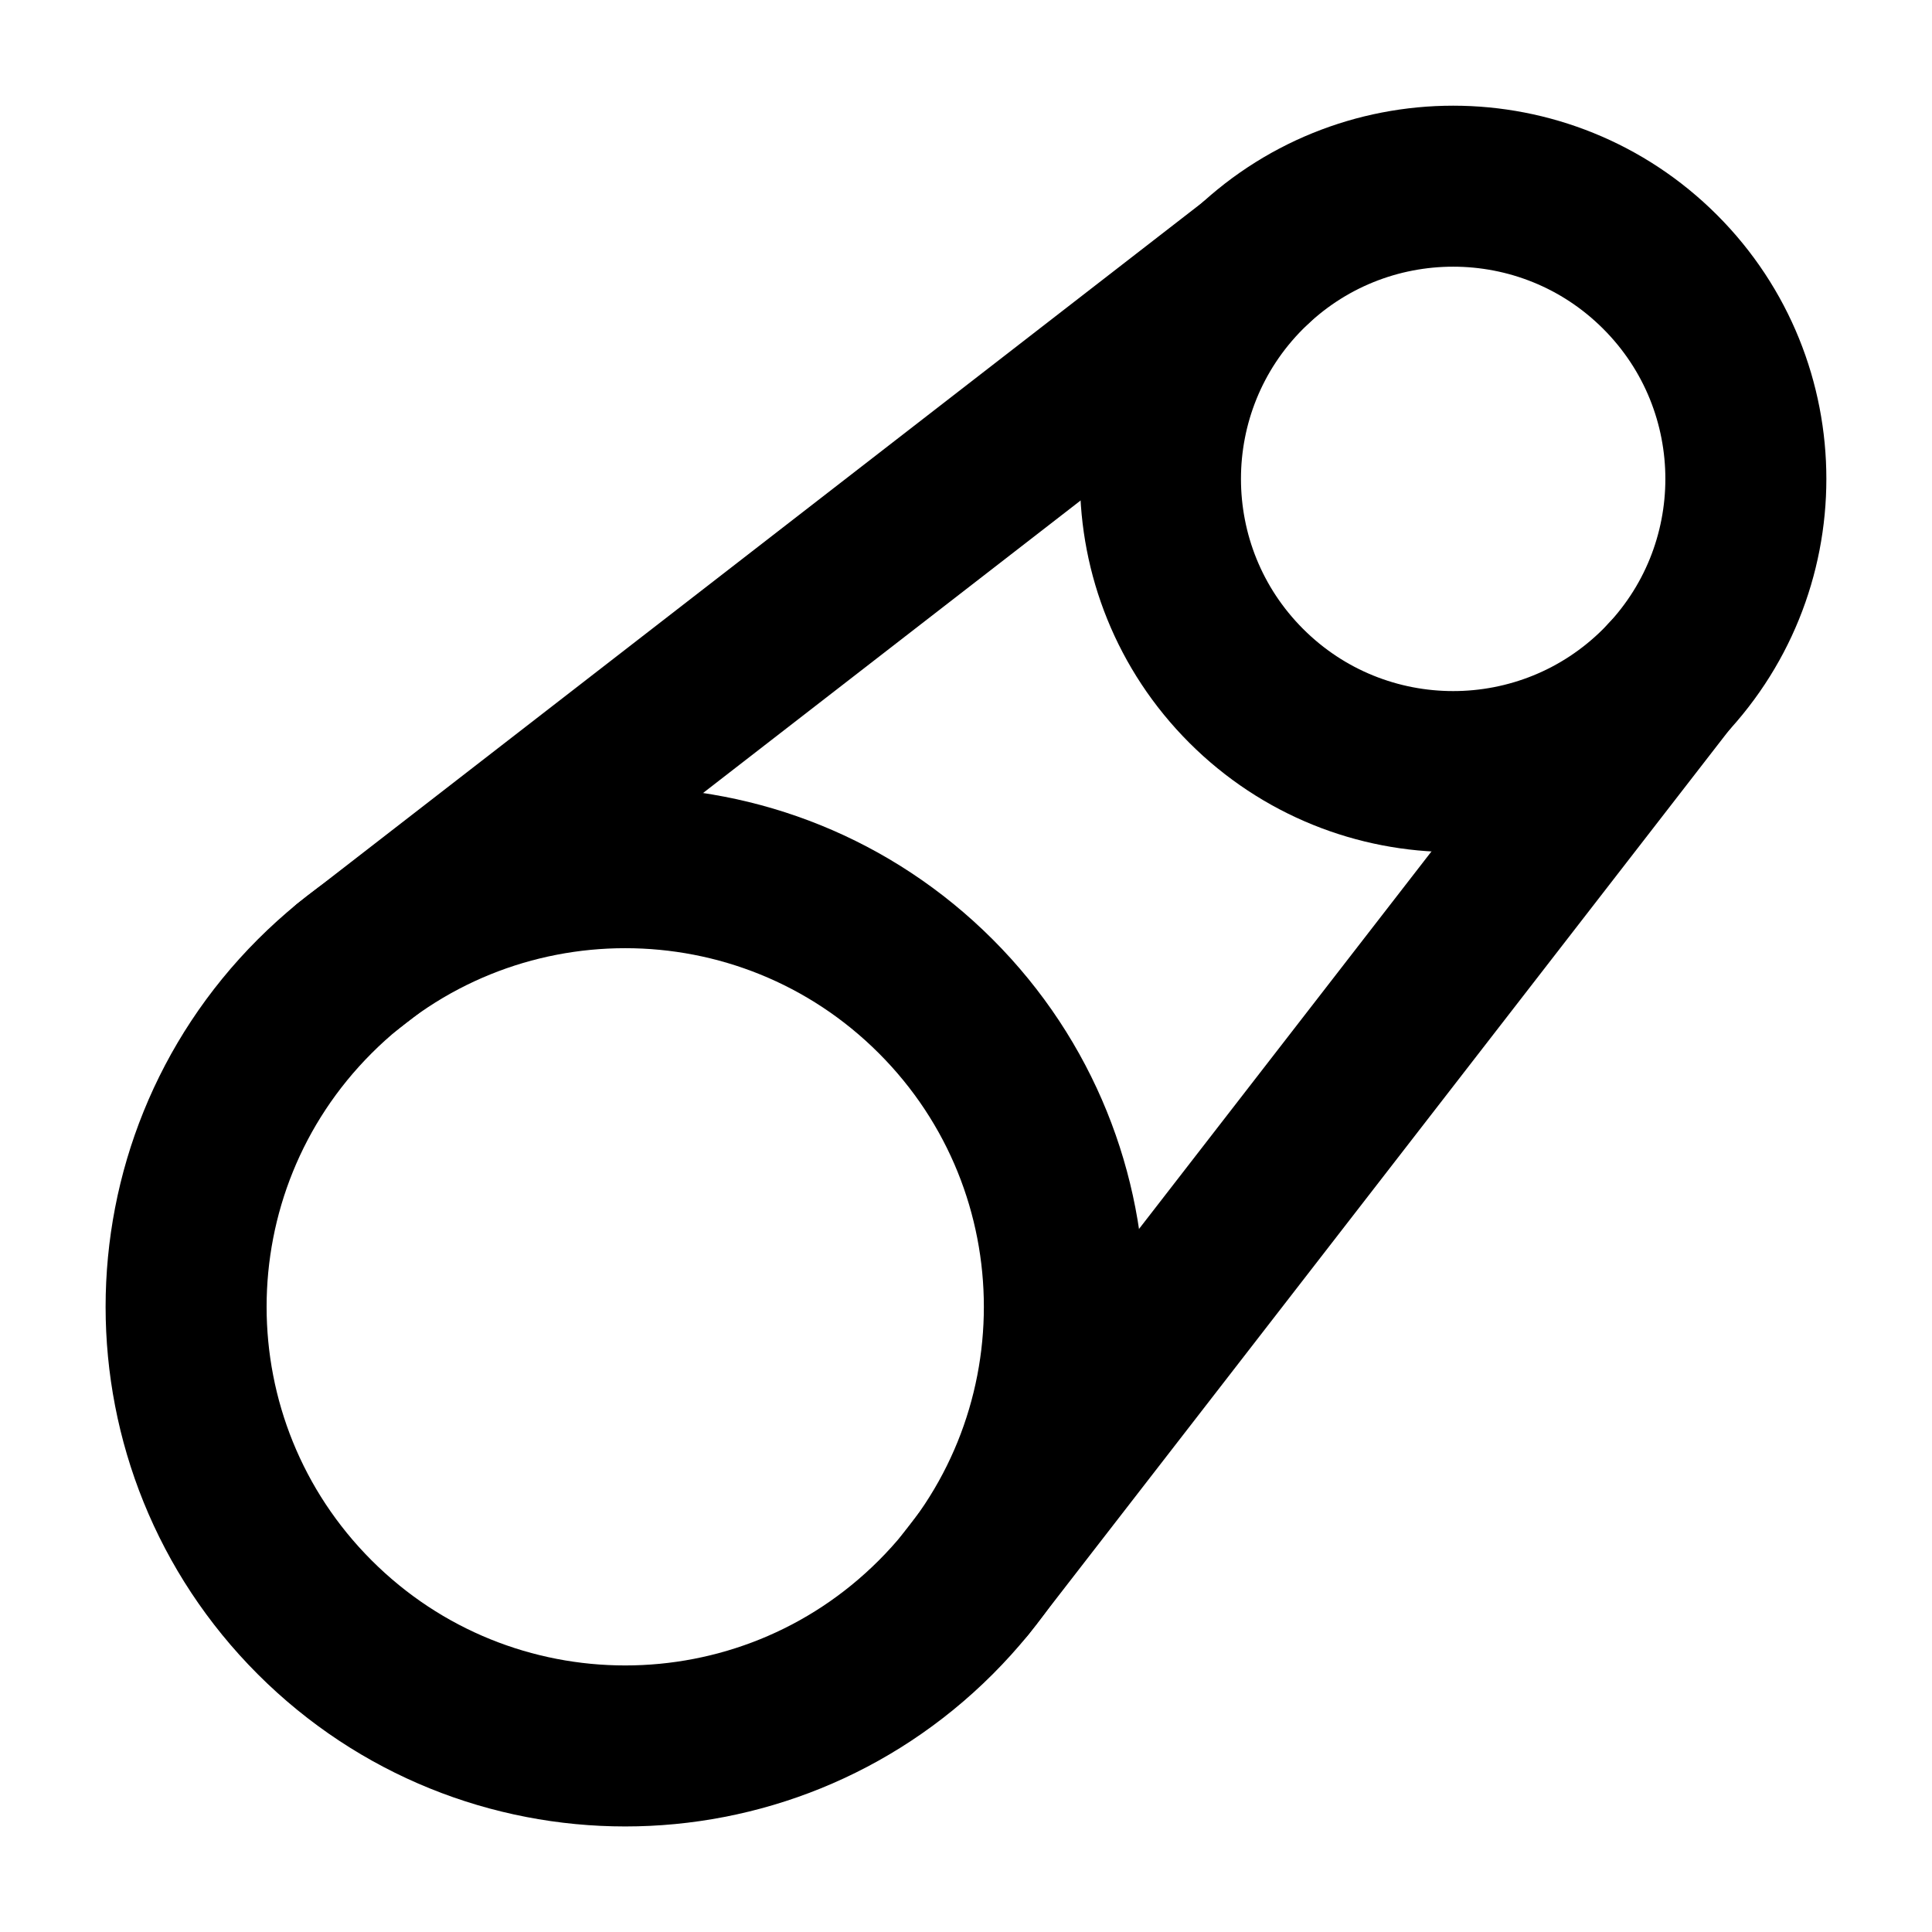
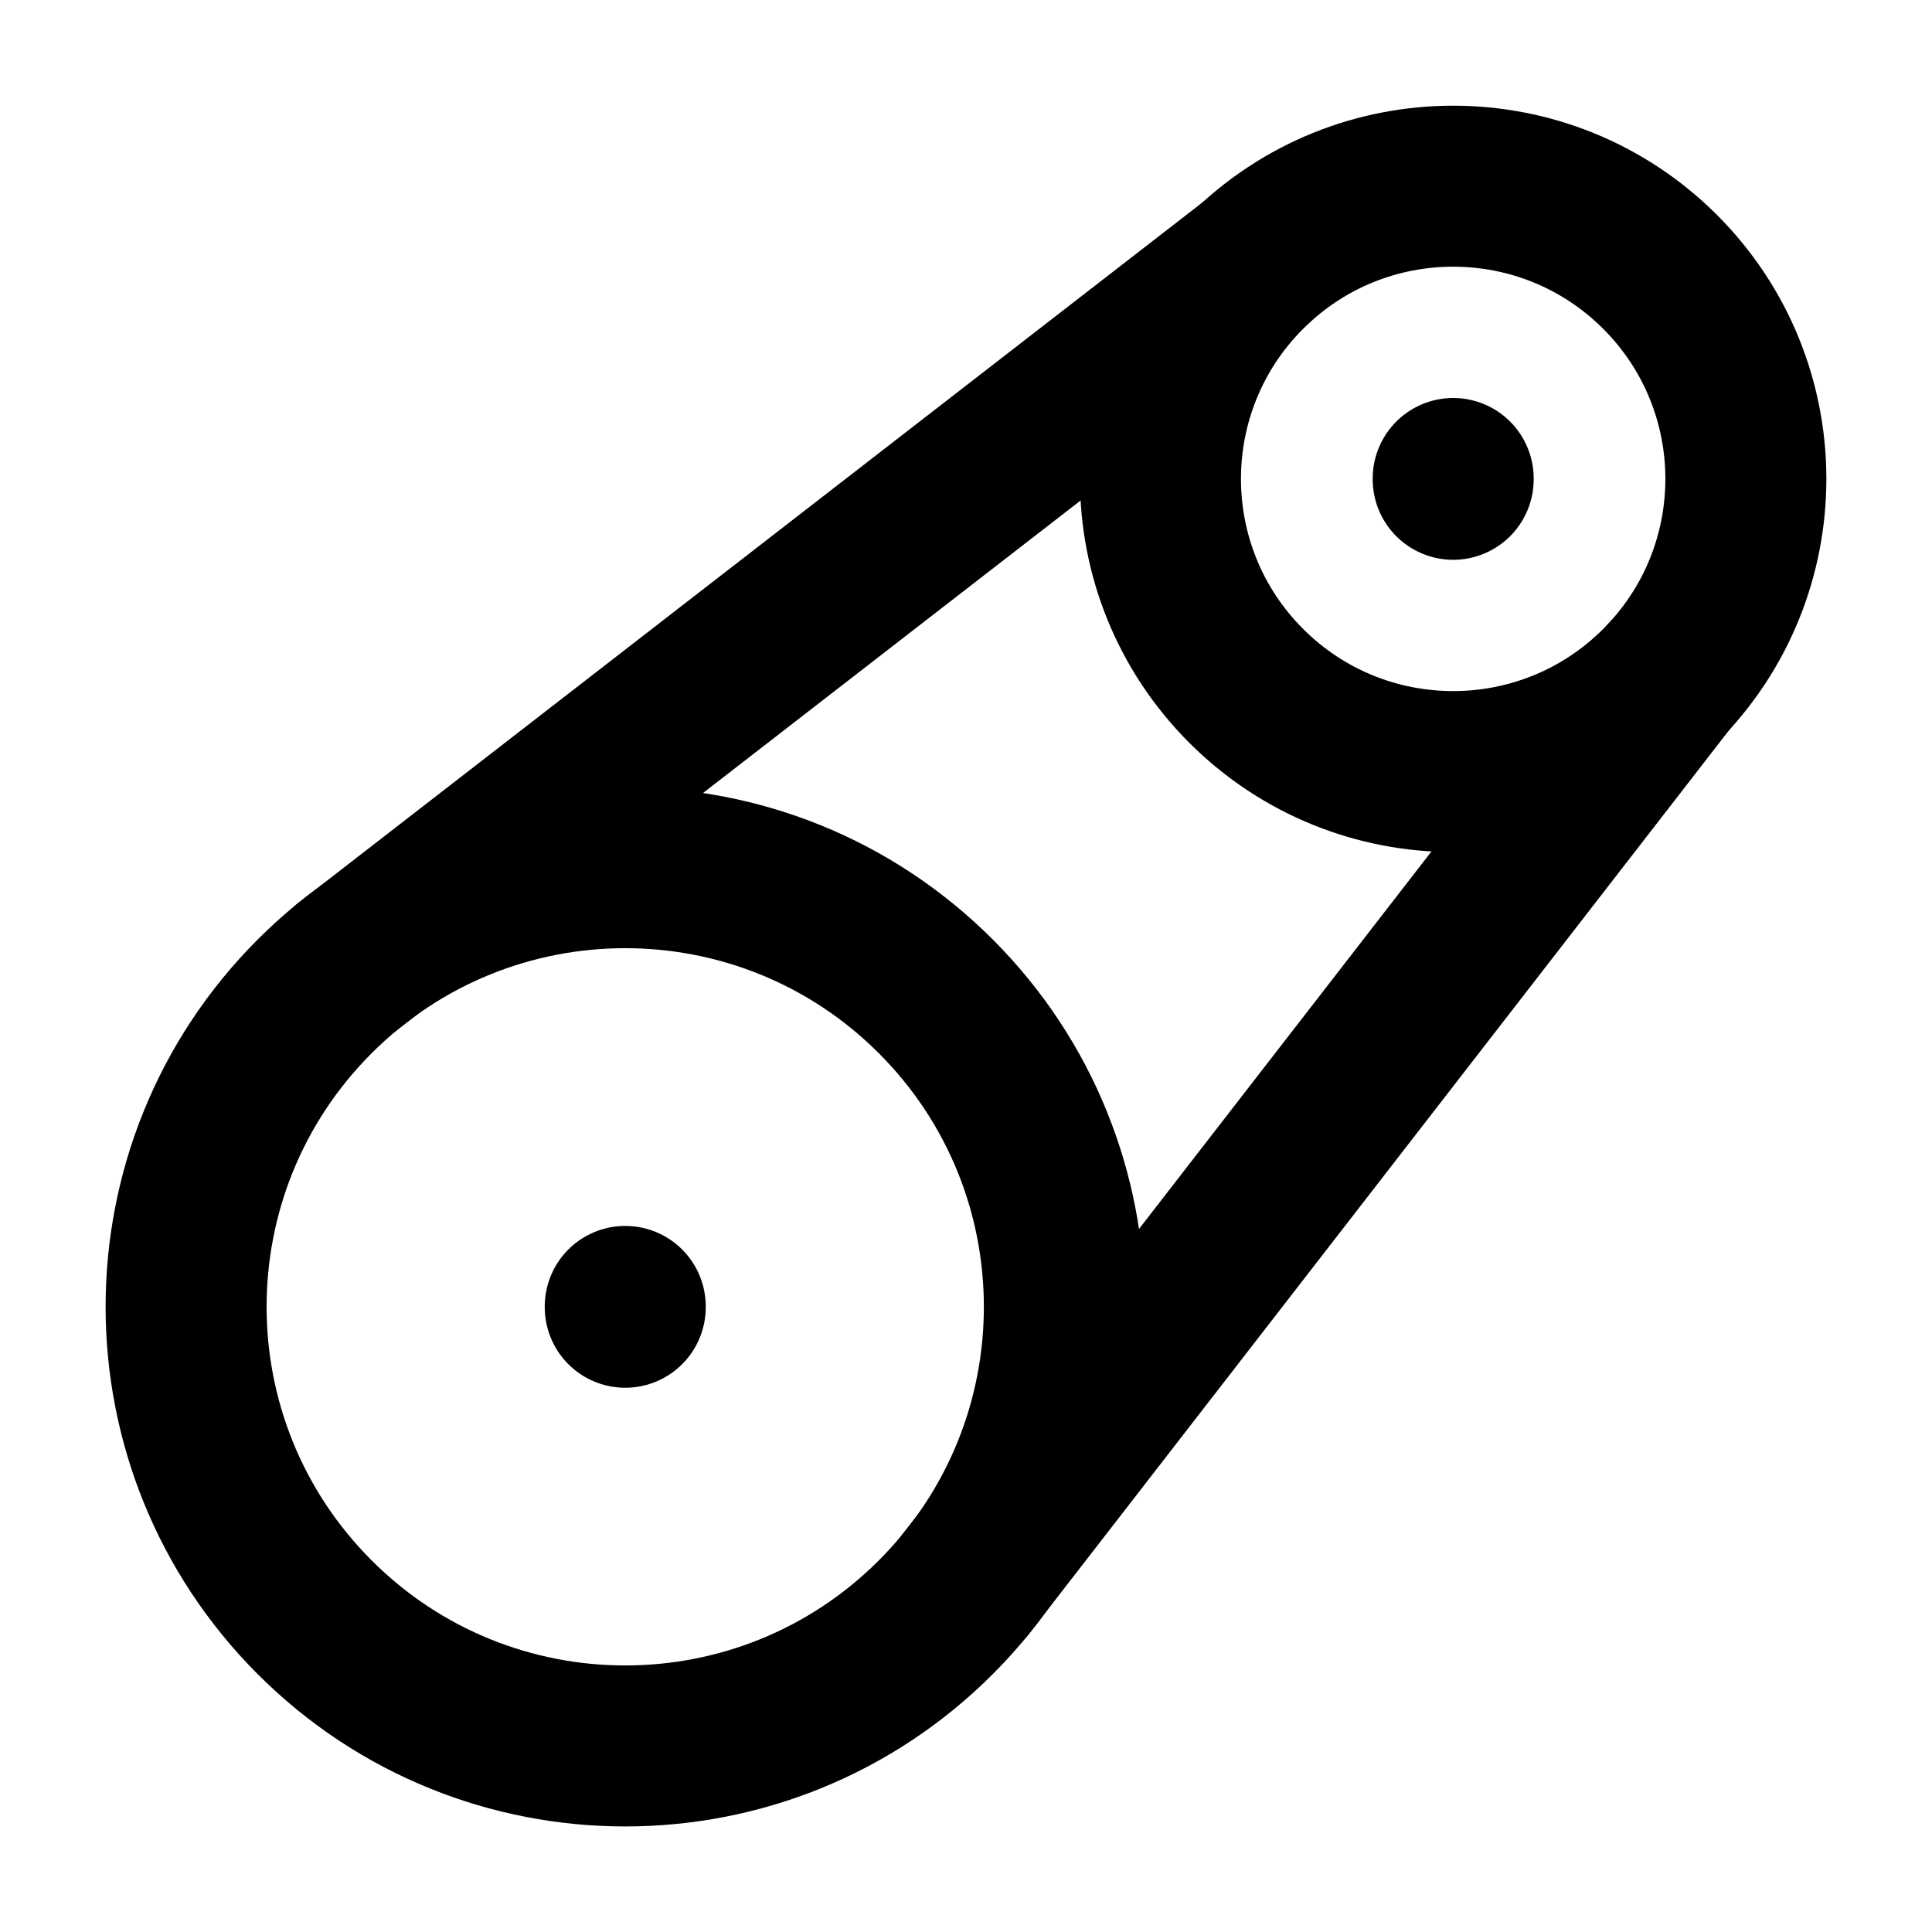
<svg xmlns="http://www.w3.org/2000/svg" id="svg6" class="icon icon-tabler icon-tabler-circle" width="24" height="24" fill="none" stroke="currentColor" stroke-linecap="round" stroke-linejoin="round" stroke-width="2" version="1.1" viewBox="0 0 24 24">
  <path id="path2" d="M0 0h24v24H0z" fill="none" stroke="none" />
  <circle id="circle293" transform="rotate(135)" cx="-8.558" cy="-16.971" r="3.636" />
  <circle id="circle291" transform="rotate(135)" cx="5.987" cy="-16.971" r="5.455" />
  <path id="path456" d="m4.324 12.002 11.248-8.714" />
  <path id="path458" d="m11.998 19.676 8.714-11.248" />
+   <line id="line6" x1="7.767" x2="7.767" y1="16.229" y2="16.239" />
+   <line id="line452" x1="18.052" x2="18.052" y1="5.944" y2="5.954" />
</svg>
